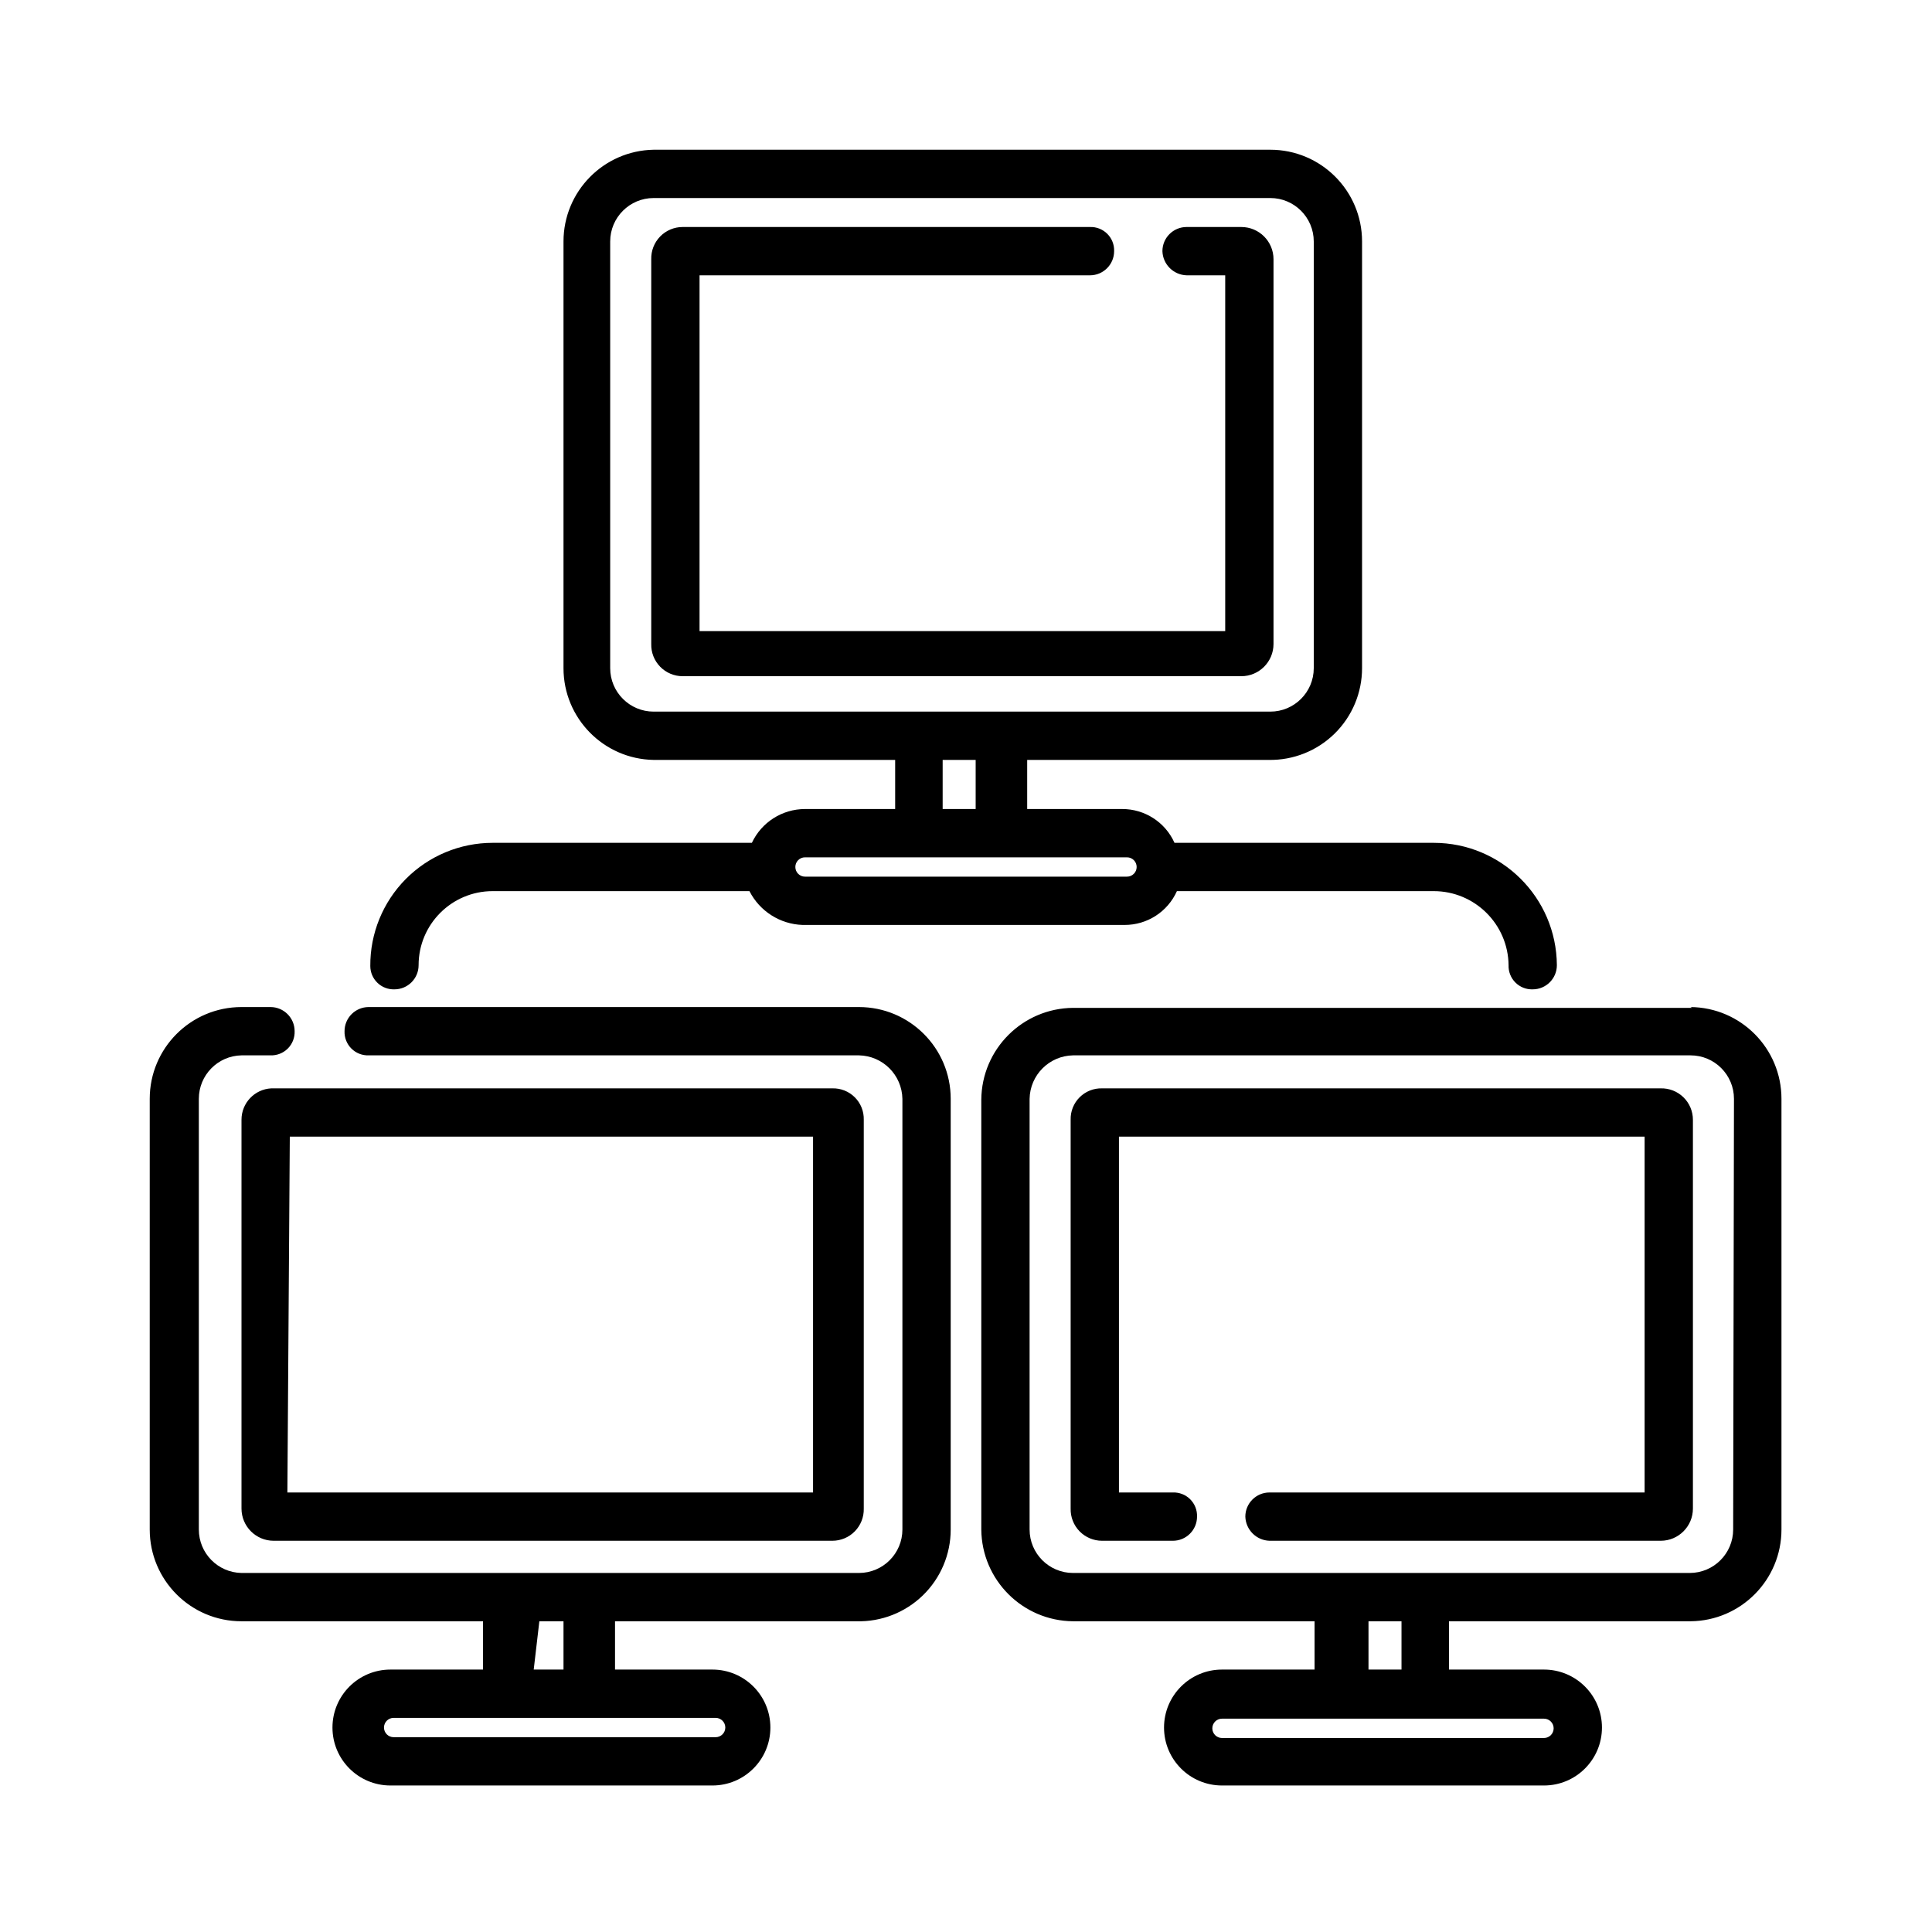
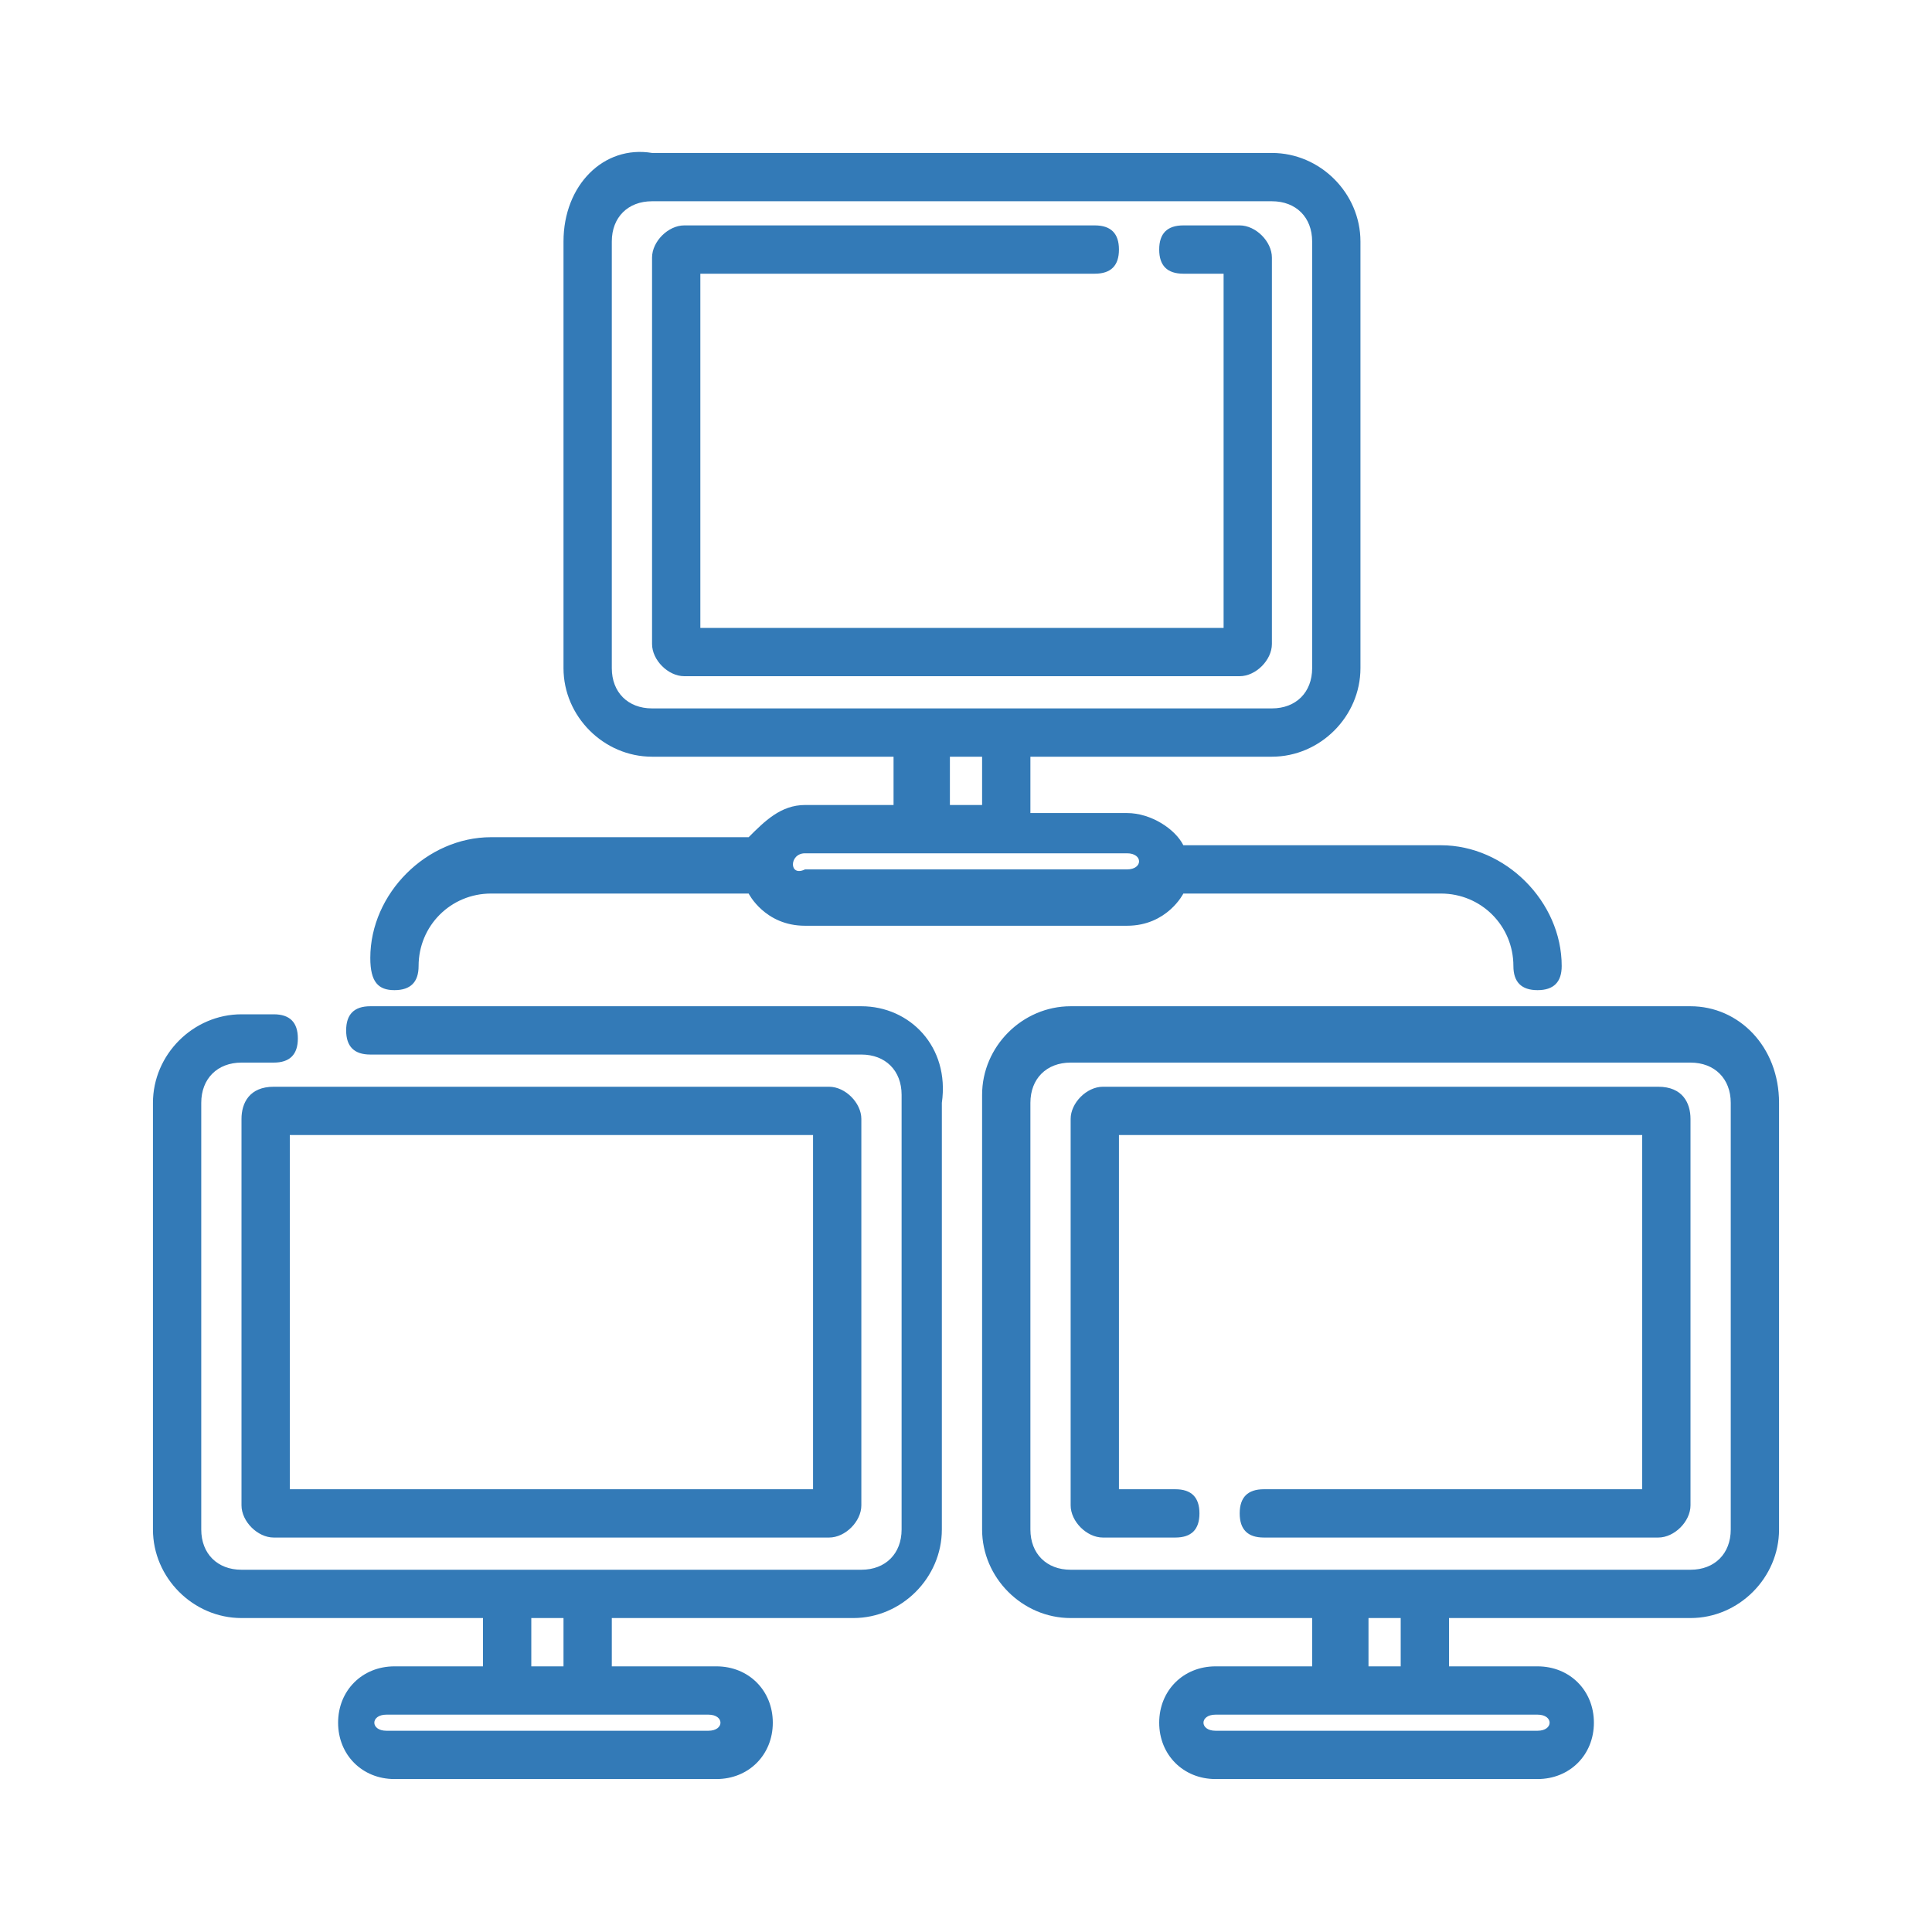
- <svg xmlns="http://www.w3.org/2000/svg" id="Layer_1" data-name="Layer 1" viewBox="0 0 24 24">
-   <path d="M0,0H24V24H0Z" style="fill:none" />
-   <path d="M15.82,3.22a.4.4,0,0,0-.4-.4h-.68a.3.3,0,0,0-.3.3.31.31,0,0,0,.3.3h.48V7.84H8.69V3.42h4.85a.3.3,0,0,0,.3-.3.29.29,0,0,0-.3-.3H8.48a.39.39,0,0,0-.39.4V8a.39.39,0,0,0,.39.4h6.94a.4.4,0,0,0,.4-.4ZM3,13.91v4.83a.4.4,0,0,0,.4.4h6.94a.39.39,0,0,0,.39-.4V13.91a.38.38,0,0,0-.39-.39H3.37A.39.39,0,0,0,3,13.91Zm.6.21H10.1v4.42H3.57Zm17.06-.6H13.69a.38.38,0,0,0-.39.39v4.83a.39.39,0,0,0,.39.4h.88a.3.3,0,0,0,.3-.3.29.29,0,0,0-.3-.3H13.9V14.12h6.53v4.42H15.77a.3.3,0,0,0-.3.3.31.31,0,0,0,.3.3h4.86a.4.4,0,0,0,.4-.4V13.91A.39.39,0,0,0,20.63,13.52Zm.36-1H13.33a1.15,1.15,0,0,0-1.14,1.14V19a1.15,1.15,0,0,0,1.14,1.14h3v.6H15.18a.72.72,0,0,0,0,1.44h4a.72.72,0,1,0,0-1.44H18v-.6h3A1.14,1.14,0,0,0,22.13,19V13.65A1.14,1.14,0,0,0,21,12.51Zm-1.84,8.83a.12.12,0,1,1,0,.24h-4a.12.12,0,1,1,0-.24ZM17,20.74v-.6h.41v.6ZM21.53,19a.54.54,0,0,1-.54.54H13.33a.54.54,0,0,1-.54-.54V13.65a.55.55,0,0,1,.54-.54H21a.54.54,0,0,1,.54.54ZM4.9,12.29a.3.3,0,0,0,.3-.3.92.92,0,0,1,.92-.92H9.31a.77.77,0,0,0,.66.42h4a.71.71,0,0,0,.65-.42h3.19a.93.93,0,0,1,.93.92.29.29,0,0,0,.3.3.3.3,0,0,0,.3-.3,1.53,1.53,0,0,0-1.53-1.52H14.59a.71.71,0,0,0-.65-.42H12.76V9.44h3A1.14,1.14,0,0,0,16.92,8.3V3a1.14,1.14,0,0,0-1.14-1.14H8.12A1.14,1.14,0,0,0,7,3V8.3A1.14,1.14,0,0,0,8.12,9.44h3v.61H10a.73.73,0,0,0-.66.42H6.12A1.52,1.52,0,0,0,4.6,12,.29.29,0,0,0,4.9,12.29ZM8.12,8.84a.54.54,0,0,1-.54-.54V3a.54.54,0,0,1,.54-.54h7.66a.54.54,0,0,1,.54.54V8.3a.54.54,0,0,1-.54.54Zm4,.6v.61h-.41V9.44ZM10,10.65h4a.12.12,0,0,1,0,.24H10A.12.12,0,0,1,10,10.65Zm.7,1.86H4.58a.3.3,0,0,0-.3.3.29.29,0,0,0,.3.3h6.09a.55.55,0,0,1,.54.54V19a.54.54,0,0,1-.54.54H3A.54.54,0,0,1,2.47,19V13.65A.54.54,0,0,1,3,13.11h.36a.29.29,0,0,0,.3-.3.3.3,0,0,0-.3-.3H3a1.14,1.14,0,0,0-1.14,1.14V19A1.14,1.14,0,0,0,3,20.14H6v.6H4.85a.72.72,0,0,0,0,1.44h4a.72.72,0,0,0,0-1.44H7.64v-.6h3A1.14,1.14,0,0,0,11.81,19V13.65A1.14,1.14,0,0,0,10.67,12.51Zm-4,7.63H7v.6H6.63Zm2.19,1.2a.12.12,0,0,1,0,.24h-4a.12.12,0,1,1,0-.24Z" />
+ <svg xmlns="http://www.w3.org/2000/svg" version="1.1" id="Layer_1" x="0px" y="0px" viewBox="0 0 24 24" style="enable-background:new 0 0 24 24;" xml:space="preserve">
+   <style type="text/css">
+ 	.st0{fill:#337AB7;}
+ </style>
+   <path class="st0" d="M21,12.5h-7.7c-0.6,0-1.1,0.5-1.1,1.1V19c0,0.6,0.5,1.1,1.1,1.1h3v0.6h-1.2c-0.4,0-0.7,0.3-0.7,0.7  c0,0.4,0.3,0.7,0.7,0.7h4c0.4,0,0.7-0.3,0.7-0.7c0-0.4-0.3-0.7-0.7-0.7H18v-0.6h3c0.6,0,1.1-0.5,1.1-1.1v-5.3  C22.1,13,21.6,12.5,21,12.5z M19.1,21.3c0.2,0,0.2,0.2,0,0.2h-4c-0.2,0-0.2-0.2,0-0.2H19.1z M17,20.7v-0.6h0.4v0.6H17z M21.5,19  c0,0.3-0.2,0.5-0.5,0.5h-7.7c-0.3,0-0.5-0.2-0.5-0.5v-5.3c0-0.3,0.2-0.5,0.5-0.5H21c0.3,0,0.5,0.2,0.5,0.5V19z M15.8,3.2  c0-0.2-0.2-0.4-0.4-0.4h-0.7c-0.2,0-0.3,0.1-0.3,0.3c0,0.2,0.1,0.3,0.3,0.3h0.5v4.4H8.7V3.4h4.9c0.2,0,0.3-0.1,0.3-0.3  c0-0.2-0.1-0.3-0.3-0.3H8.5C8.3,2.8,8.1,3,8.1,3.2V8c0,0.2,0.2,0.4,0.4,0.4h6.9c0.2,0,0.4-0.2,0.4-0.4V3.2z M4.9,12.3  c0.2,0,0.3-0.1,0.3-0.3c0-0.5,0.4-0.9,0.9-0.9h3.2c0,0,0.2,0.4,0.7,0.4h4c0.5,0,0.7-0.4,0.7-0.4h3.2c0.5,0,0.9,0.4,0.9,0.9  c0,0.2,0.1,0.3,0.3,0.3c0.2,0,0.3-0.1,0.3-0.3c0-0.8-0.7-1.5-1.5-1.5h-3.2c-0.1-0.2-0.4-0.4-0.7-0.4h-1.2V9.4h3  c0.6,0,1.1-0.5,1.1-1.1V3c0-0.6-0.5-1.1-1.1-1.1H8.1C7.5,1.8,7,2.3,7,3v5.3c0,0.6,0.5,1.1,1.1,1.1h3V10H10c-0.3,0-0.5,0.2-0.7,0.4  H6.1c-0.8,0-1.5,0.7-1.5,1.5C4.6,12.2,4.7,12.3,4.9,12.3z M8.1,8.8c-0.3,0-0.5-0.2-0.5-0.5V3c0-0.3,0.2-0.5,0.5-0.5h7.7  c0.3,0,0.5,0.2,0.5,0.5v5.3c0,0.3-0.2,0.5-0.5,0.5H8.1z M12.2,9.4V10h-0.4V9.4H12.2z M10,10.6h4c0.2,0,0.2,0.2,0,0.2h-4  C9.8,10.9,9.8,10.6,10,10.6z M20.6,13.5h-6.9c-0.2,0-0.4,0.2-0.4,0.4v4.8c0,0.2,0.2,0.4,0.4,0.4h0.9c0.2,0,0.3-0.1,0.3-0.3  c0-0.2-0.1-0.3-0.3-0.3h-0.7v-4.4h6.5v4.4h-4.7c-0.2,0-0.3,0.1-0.3,0.3c0,0.2,0.1,0.3,0.3,0.3h4.9c0.2,0,0.4-0.2,0.4-0.4v-4.8  C21,13.7,20.9,13.5,20.6,13.5z M10.7,12.5H4.6c-0.2,0-0.3,0.1-0.3,0.3c0,0.2,0.1,0.3,0.3,0.3h6.1c0.3,0,0.5,0.2,0.5,0.5V19  c0,0.3-0.2,0.5-0.5,0.5H3c-0.3,0-0.5-0.2-0.5-0.5v-5.3c0-0.3,0.2-0.5,0.5-0.5h0.4c0.2,0,0.3-0.1,0.3-0.3c0-0.2-0.1-0.3-0.3-0.3H3  c-0.6,0-1.1,0.5-1.1,1.1V19c0,0.6,0.5,1.1,1.1,1.1h3v0.6H4.9c-0.4,0-0.7,0.3-0.7,0.7c0,0.4,0.3,0.7,0.7,0.7h4c0.4,0,0.7-0.3,0.7-0.7  c0-0.4-0.3-0.7-0.7-0.7H7.6v-0.6h3c0.6,0,1.1-0.5,1.1-1.1v-5.3C11.8,13,11.3,12.5,10.7,12.5z M6.6,20.1H7v0.6H6.6V20.1z M8.8,21.3  c0.2,0,0.2,0.2,0,0.2h-4c-0.2,0-0.2-0.2,0-0.2H8.8z M3,13.9v4.8c0,0.2,0.2,0.4,0.4,0.4h6.9c0.2,0,0.4-0.2,0.4-0.4v-4.8  c0-0.2-0.2-0.4-0.4-0.4H3.4C3.1,13.5,3,13.7,3,13.9z M3.6,14.1h6.5v4.4H3.6V14.1z" />
</svg>
